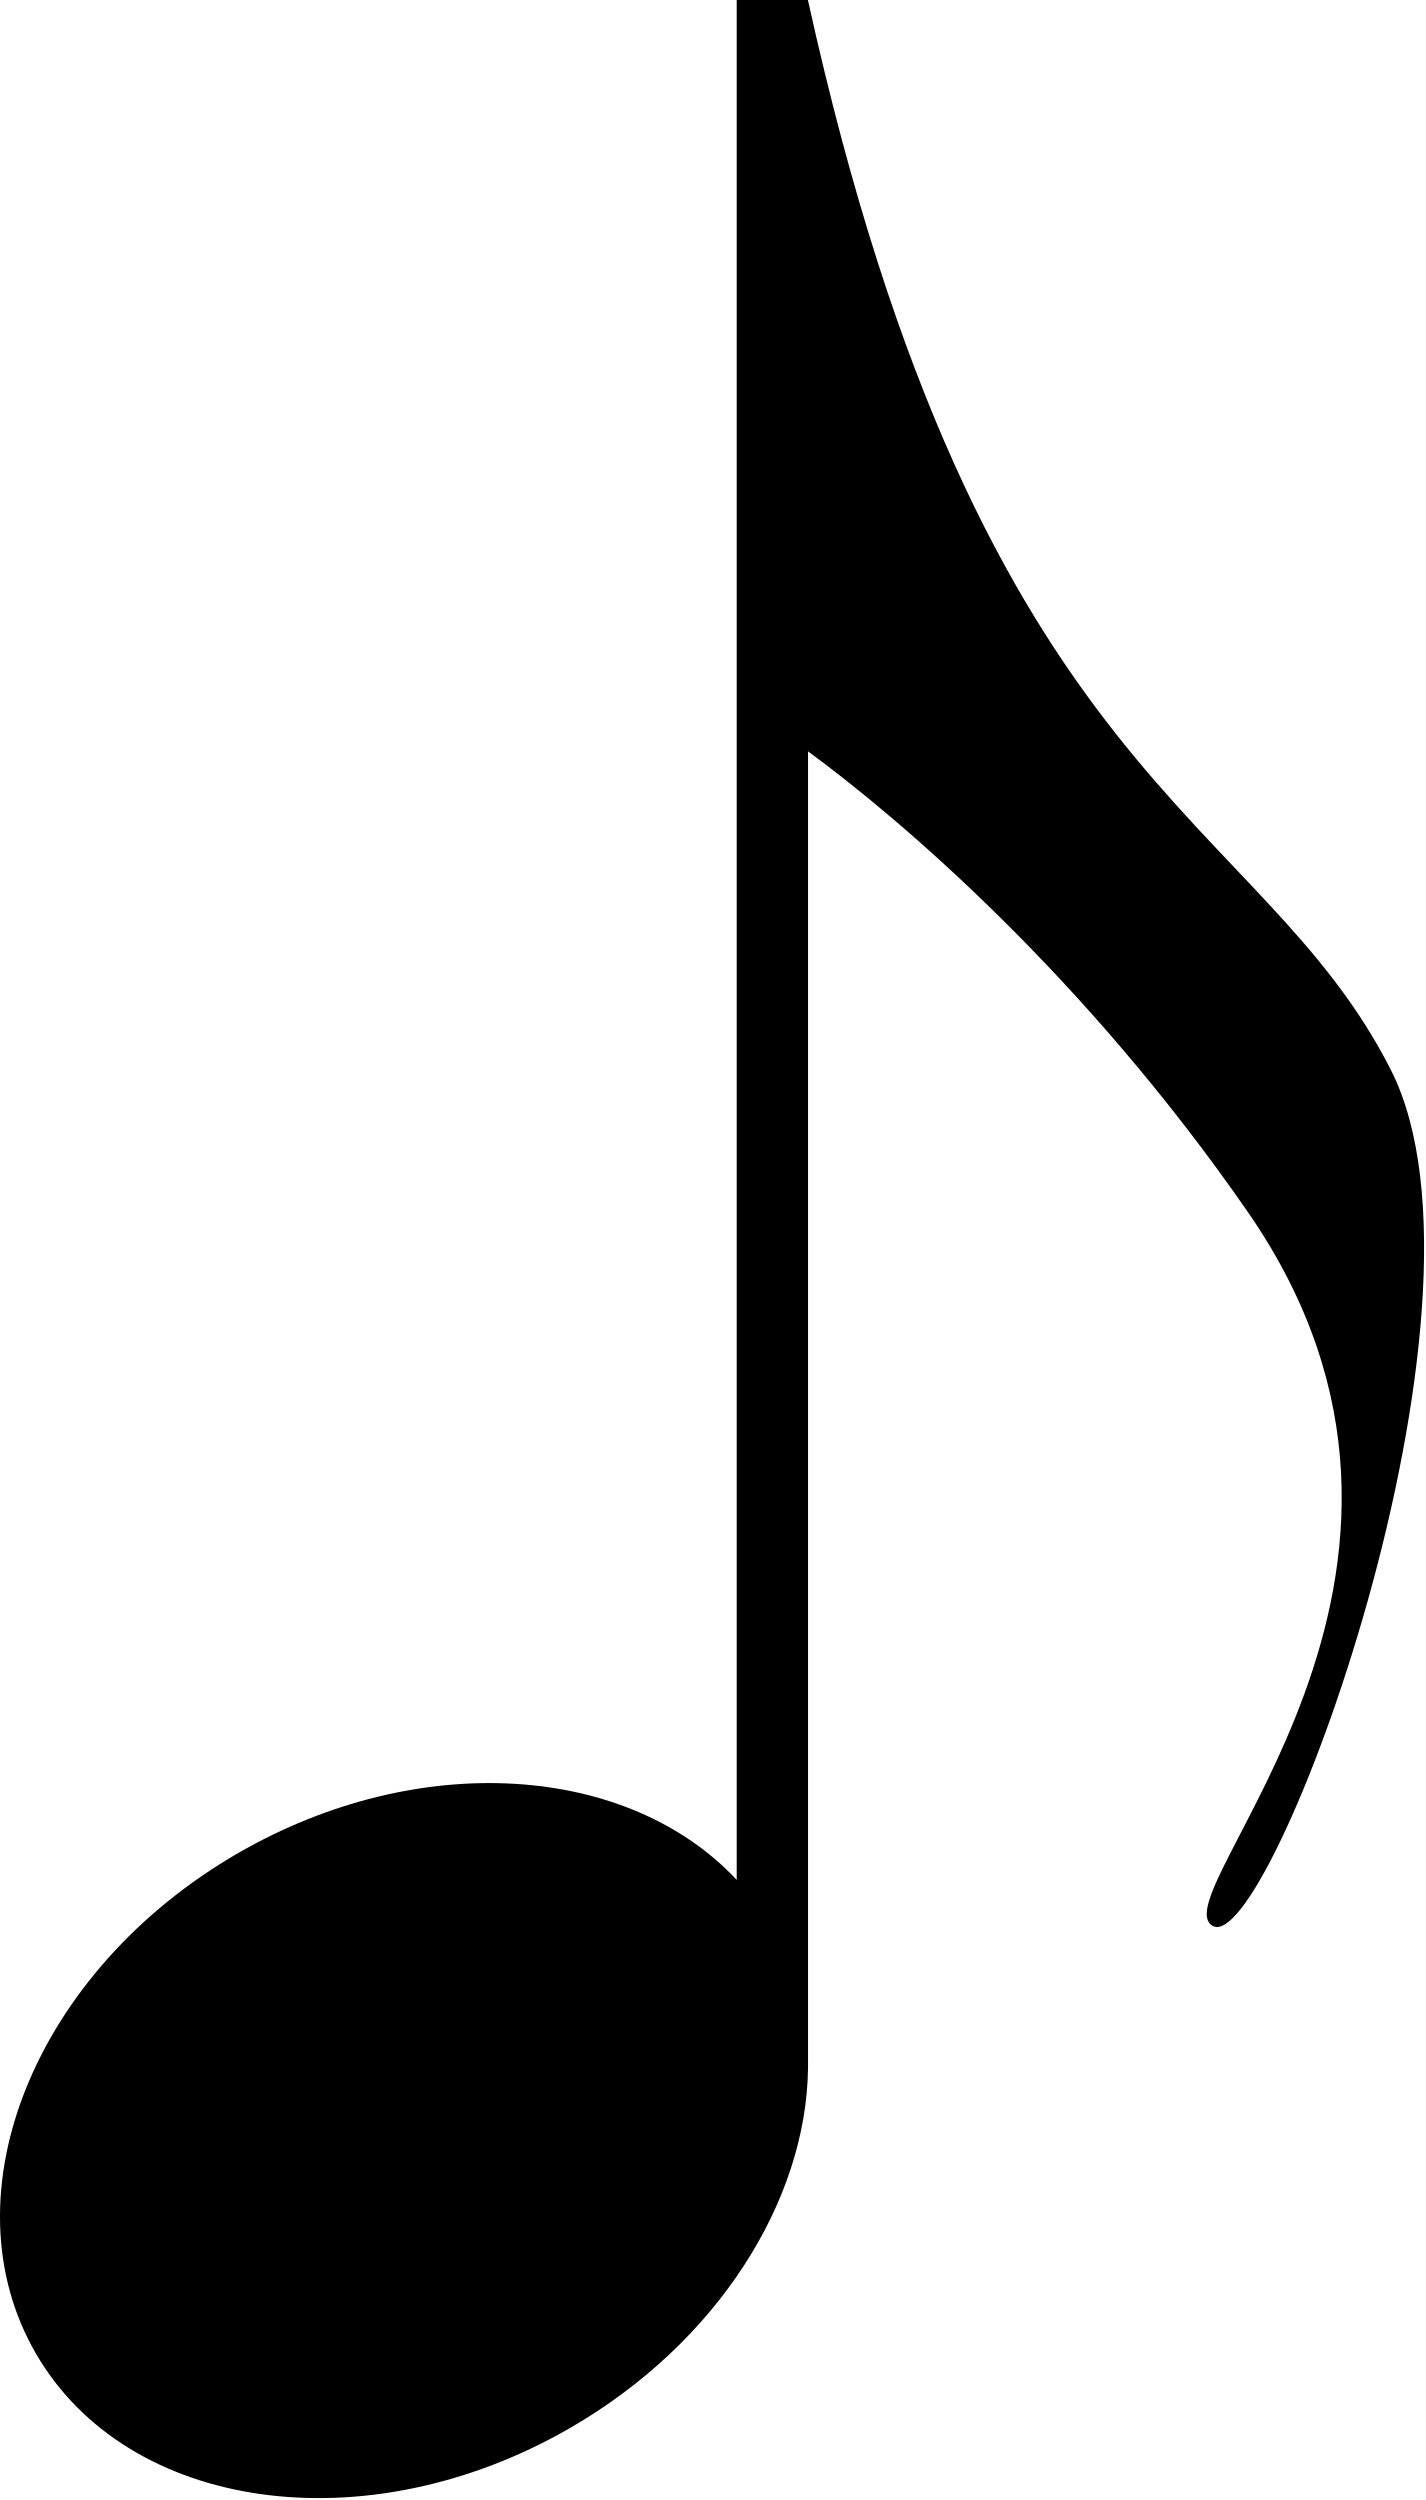
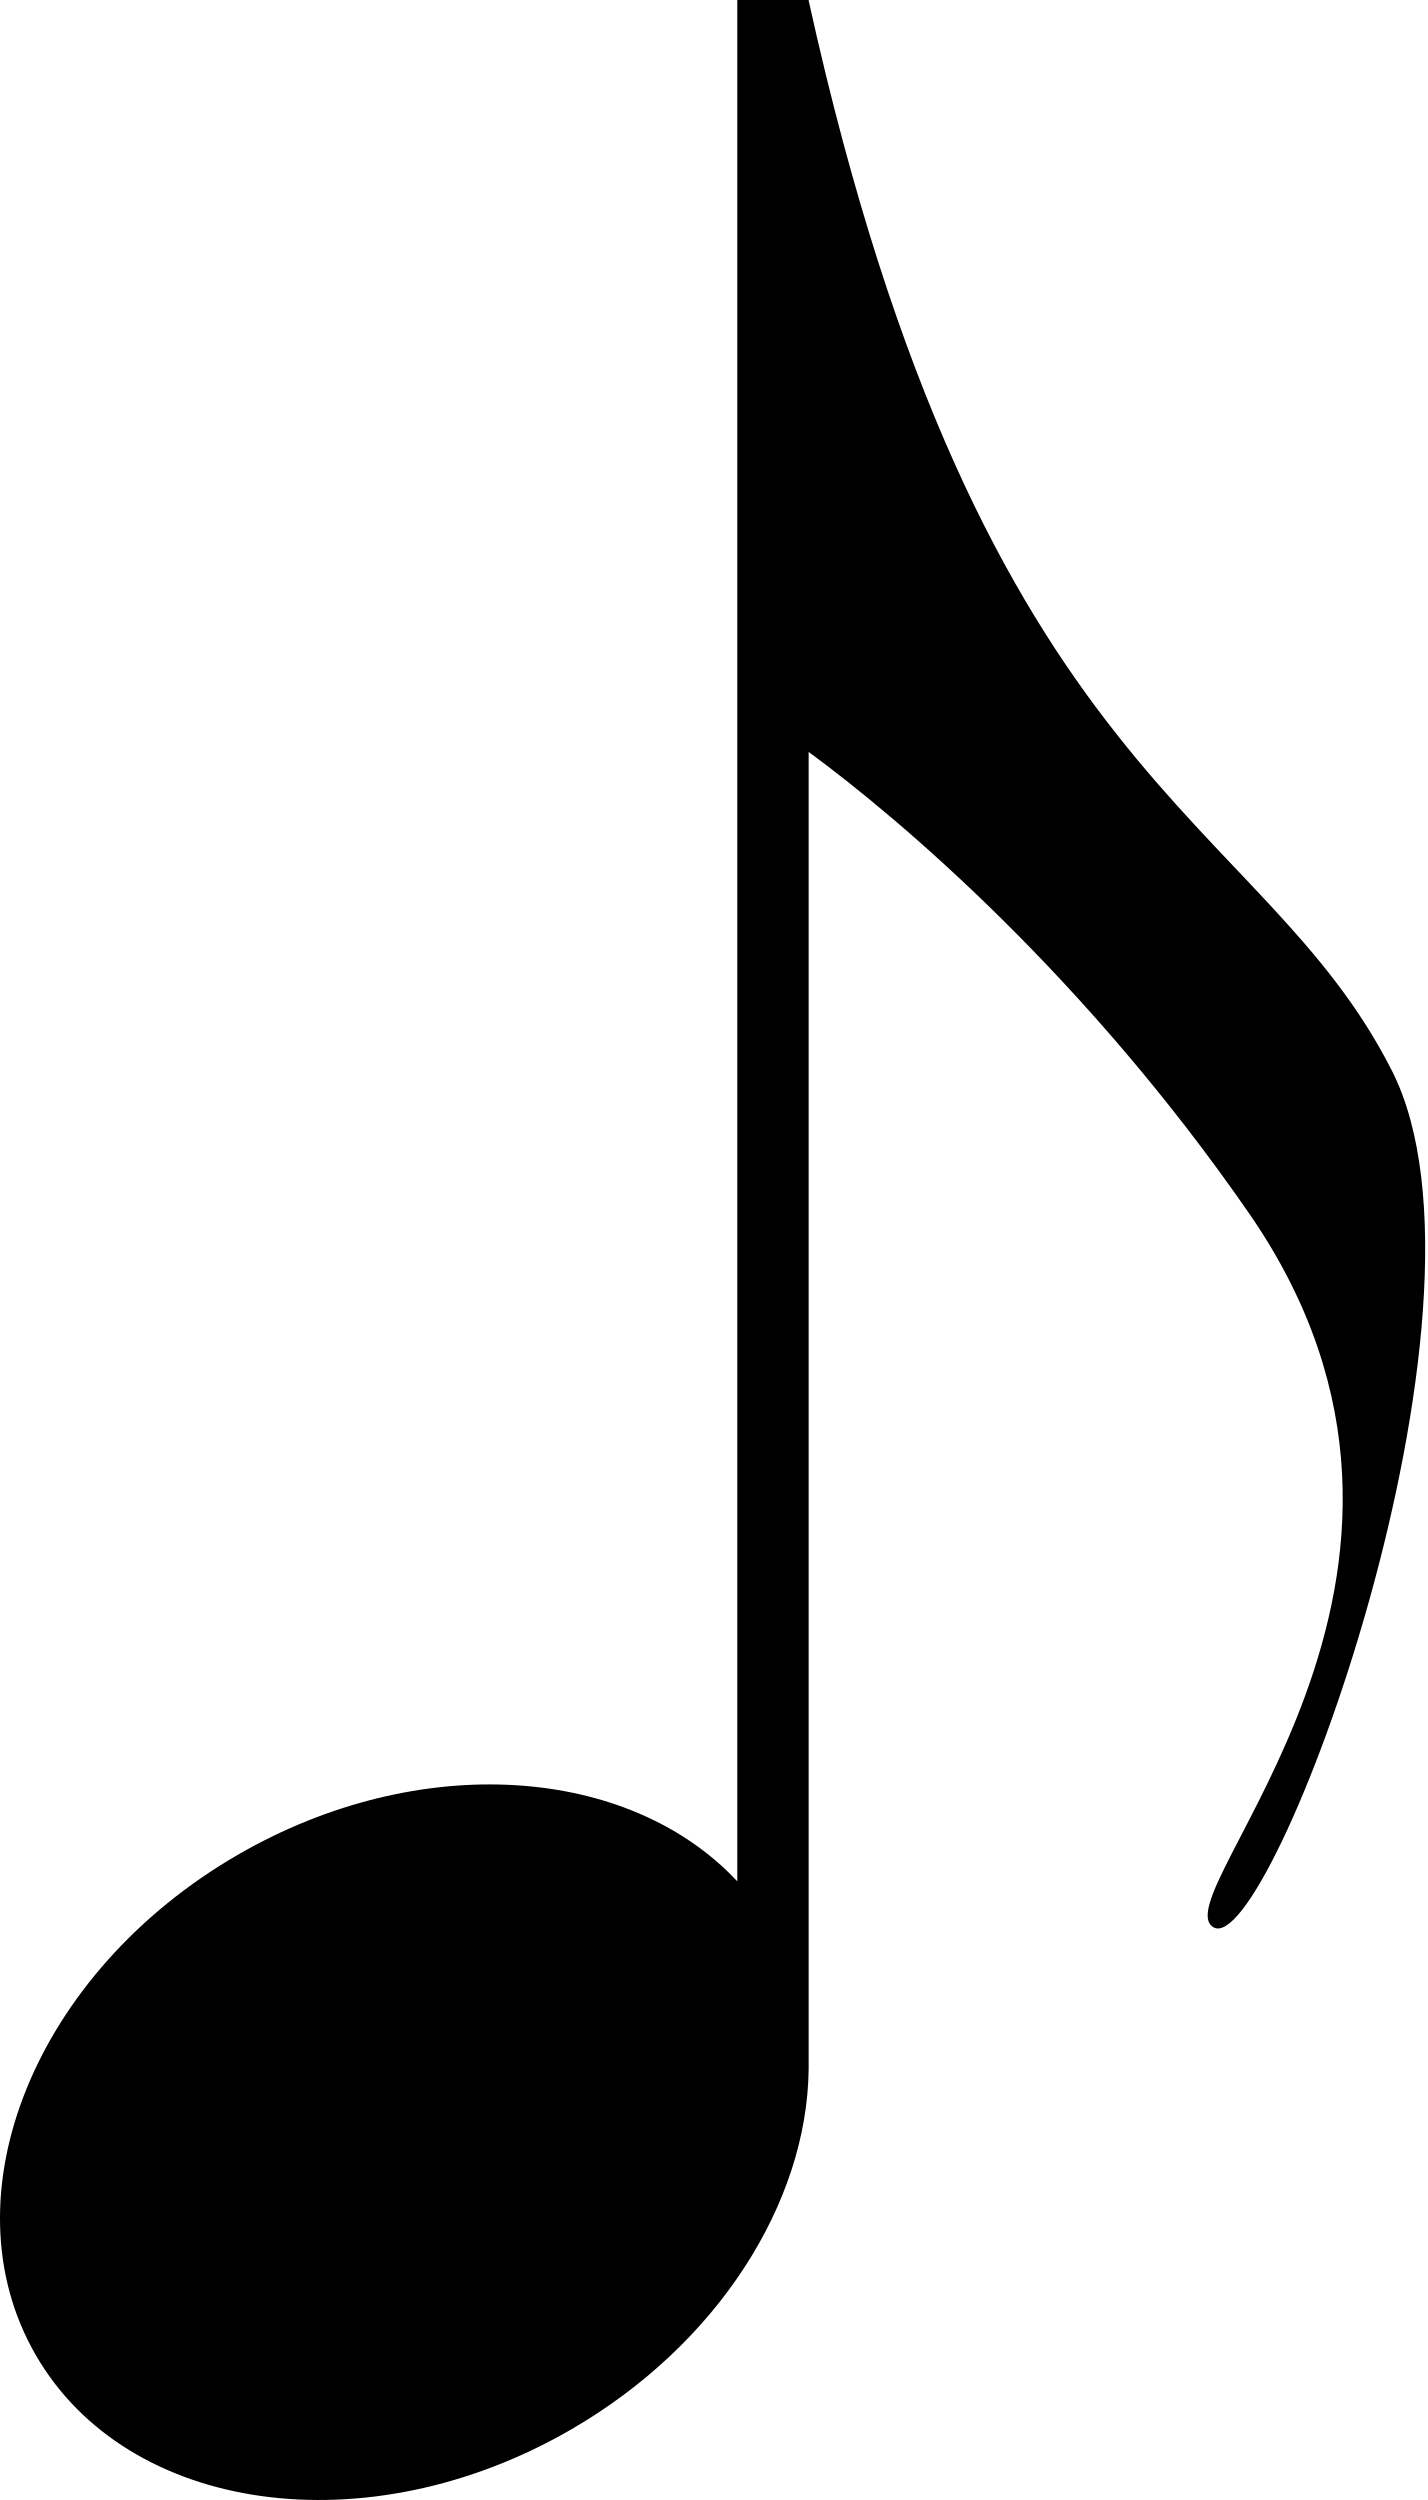
- <svg xmlns="http://www.w3.org/2000/svg" width="100%" height="100%" viewBox="0 0 674 1182" version="1.1" xml:space="preserve" style="fill-rule:evenodd;clip-rule:evenodd;stroke-linejoin:round;stroke-miterlimit:2;">
-   <g transform="matrix(1,0,0,1,-844.444,-236.22)">
-     <g transform="matrix(0.562049,0,0,0.562049,507.214,-269.624)">
+ <svg xmlns="http://www.w3.org/2000/svg" width="100%" height="100%" viewBox="0 0 571 1000" version="1.1" xml:space="preserve" style="fill-rule:evenodd;clip-rule:evenodd;stroke-linejoin:round;stroke-miterlimit:2;">
+   <g transform="matrix(1,0,0,1,-500.958,-499.152)">
+     <g transform="matrix(0.475868,0,0,0.475868,215.437,70.87)">
      <path d="M1279.73,900.47C1425.85,1562.36 1659.47,1581.9 1770,1800C1871.6,2000.47 1667.26,2547.88 1620,2520C1574.97,2493.43 1861.27,2225.66 1650,1920C1512.73,1721.41 1357.51,1589.15 1279.73,1532.05L1279.73,2640L1279.71,2640C1278.24,2751.16 1203.95,2870.62 1079.47,2942.49C908.477,3041.21 707.097,3013.01 630.045,2879.55C552.994,2746.1 629.264,2557.6 800.257,2458.87C952.322,2371.08 1128.42,2383.66 1219.73,2481.38L1219.73,900L1279.73,900L1279.73,900.47Z" />
    </g>
  </g>
</svg>
